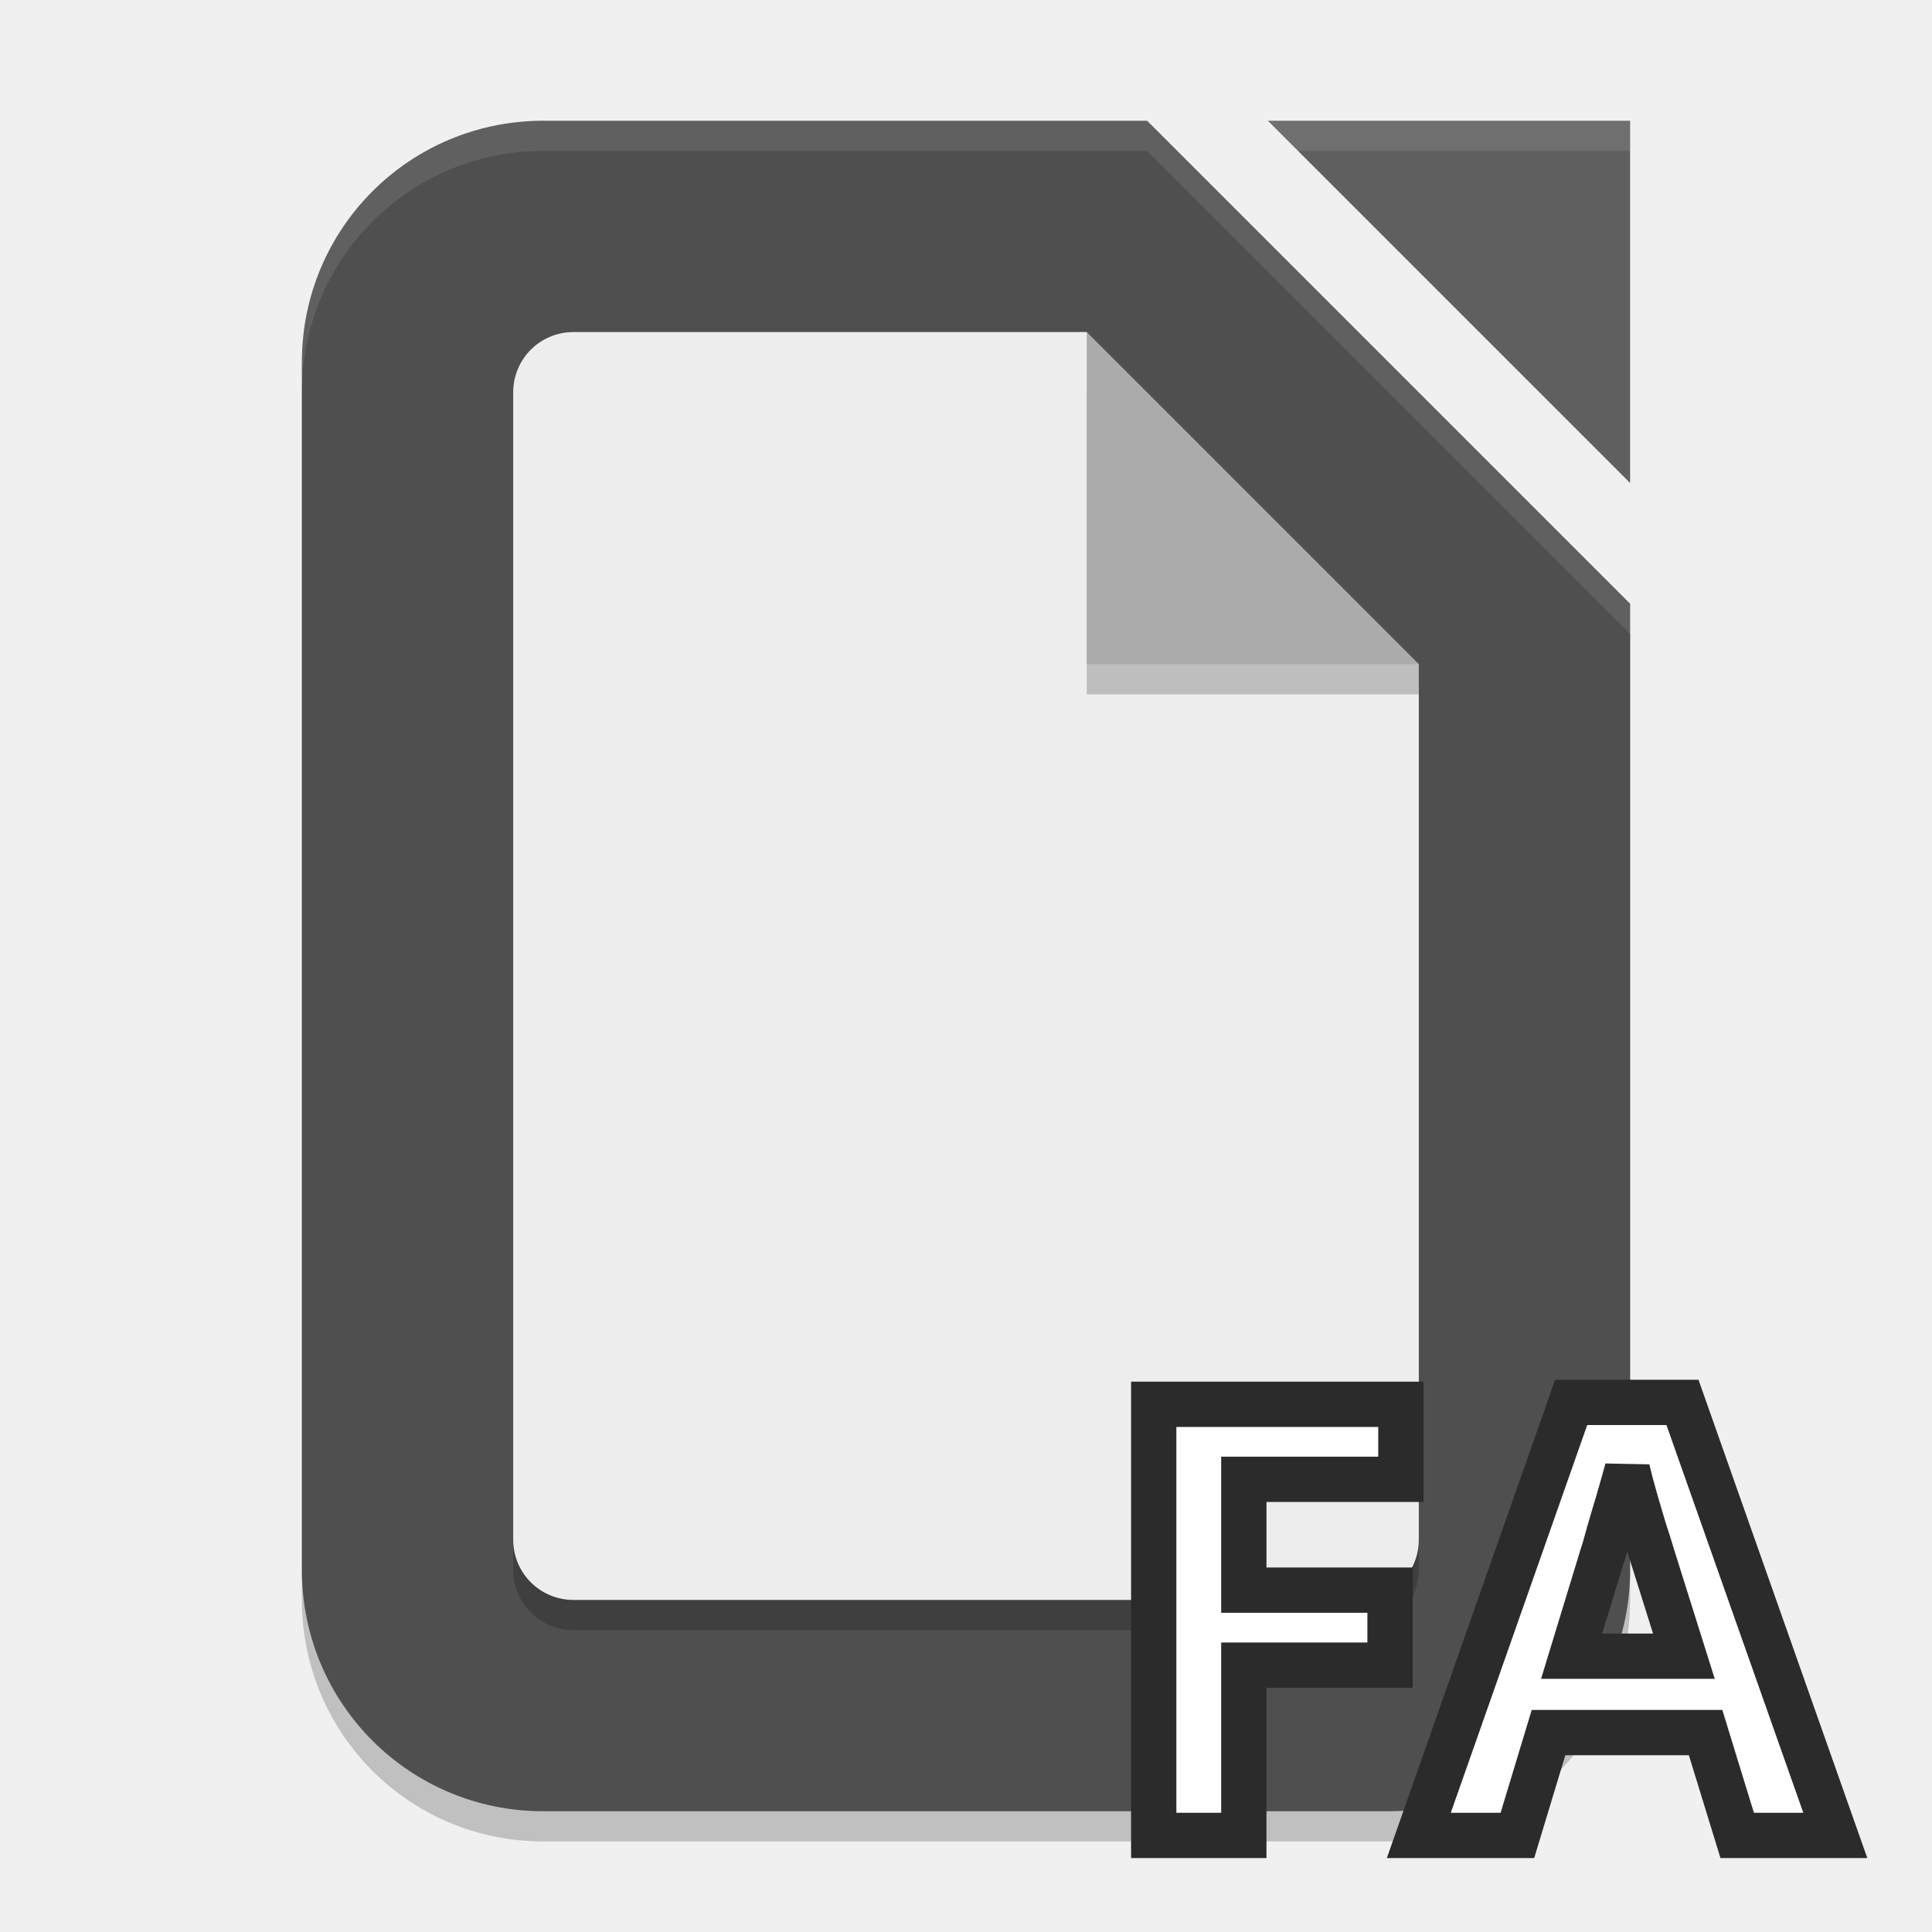
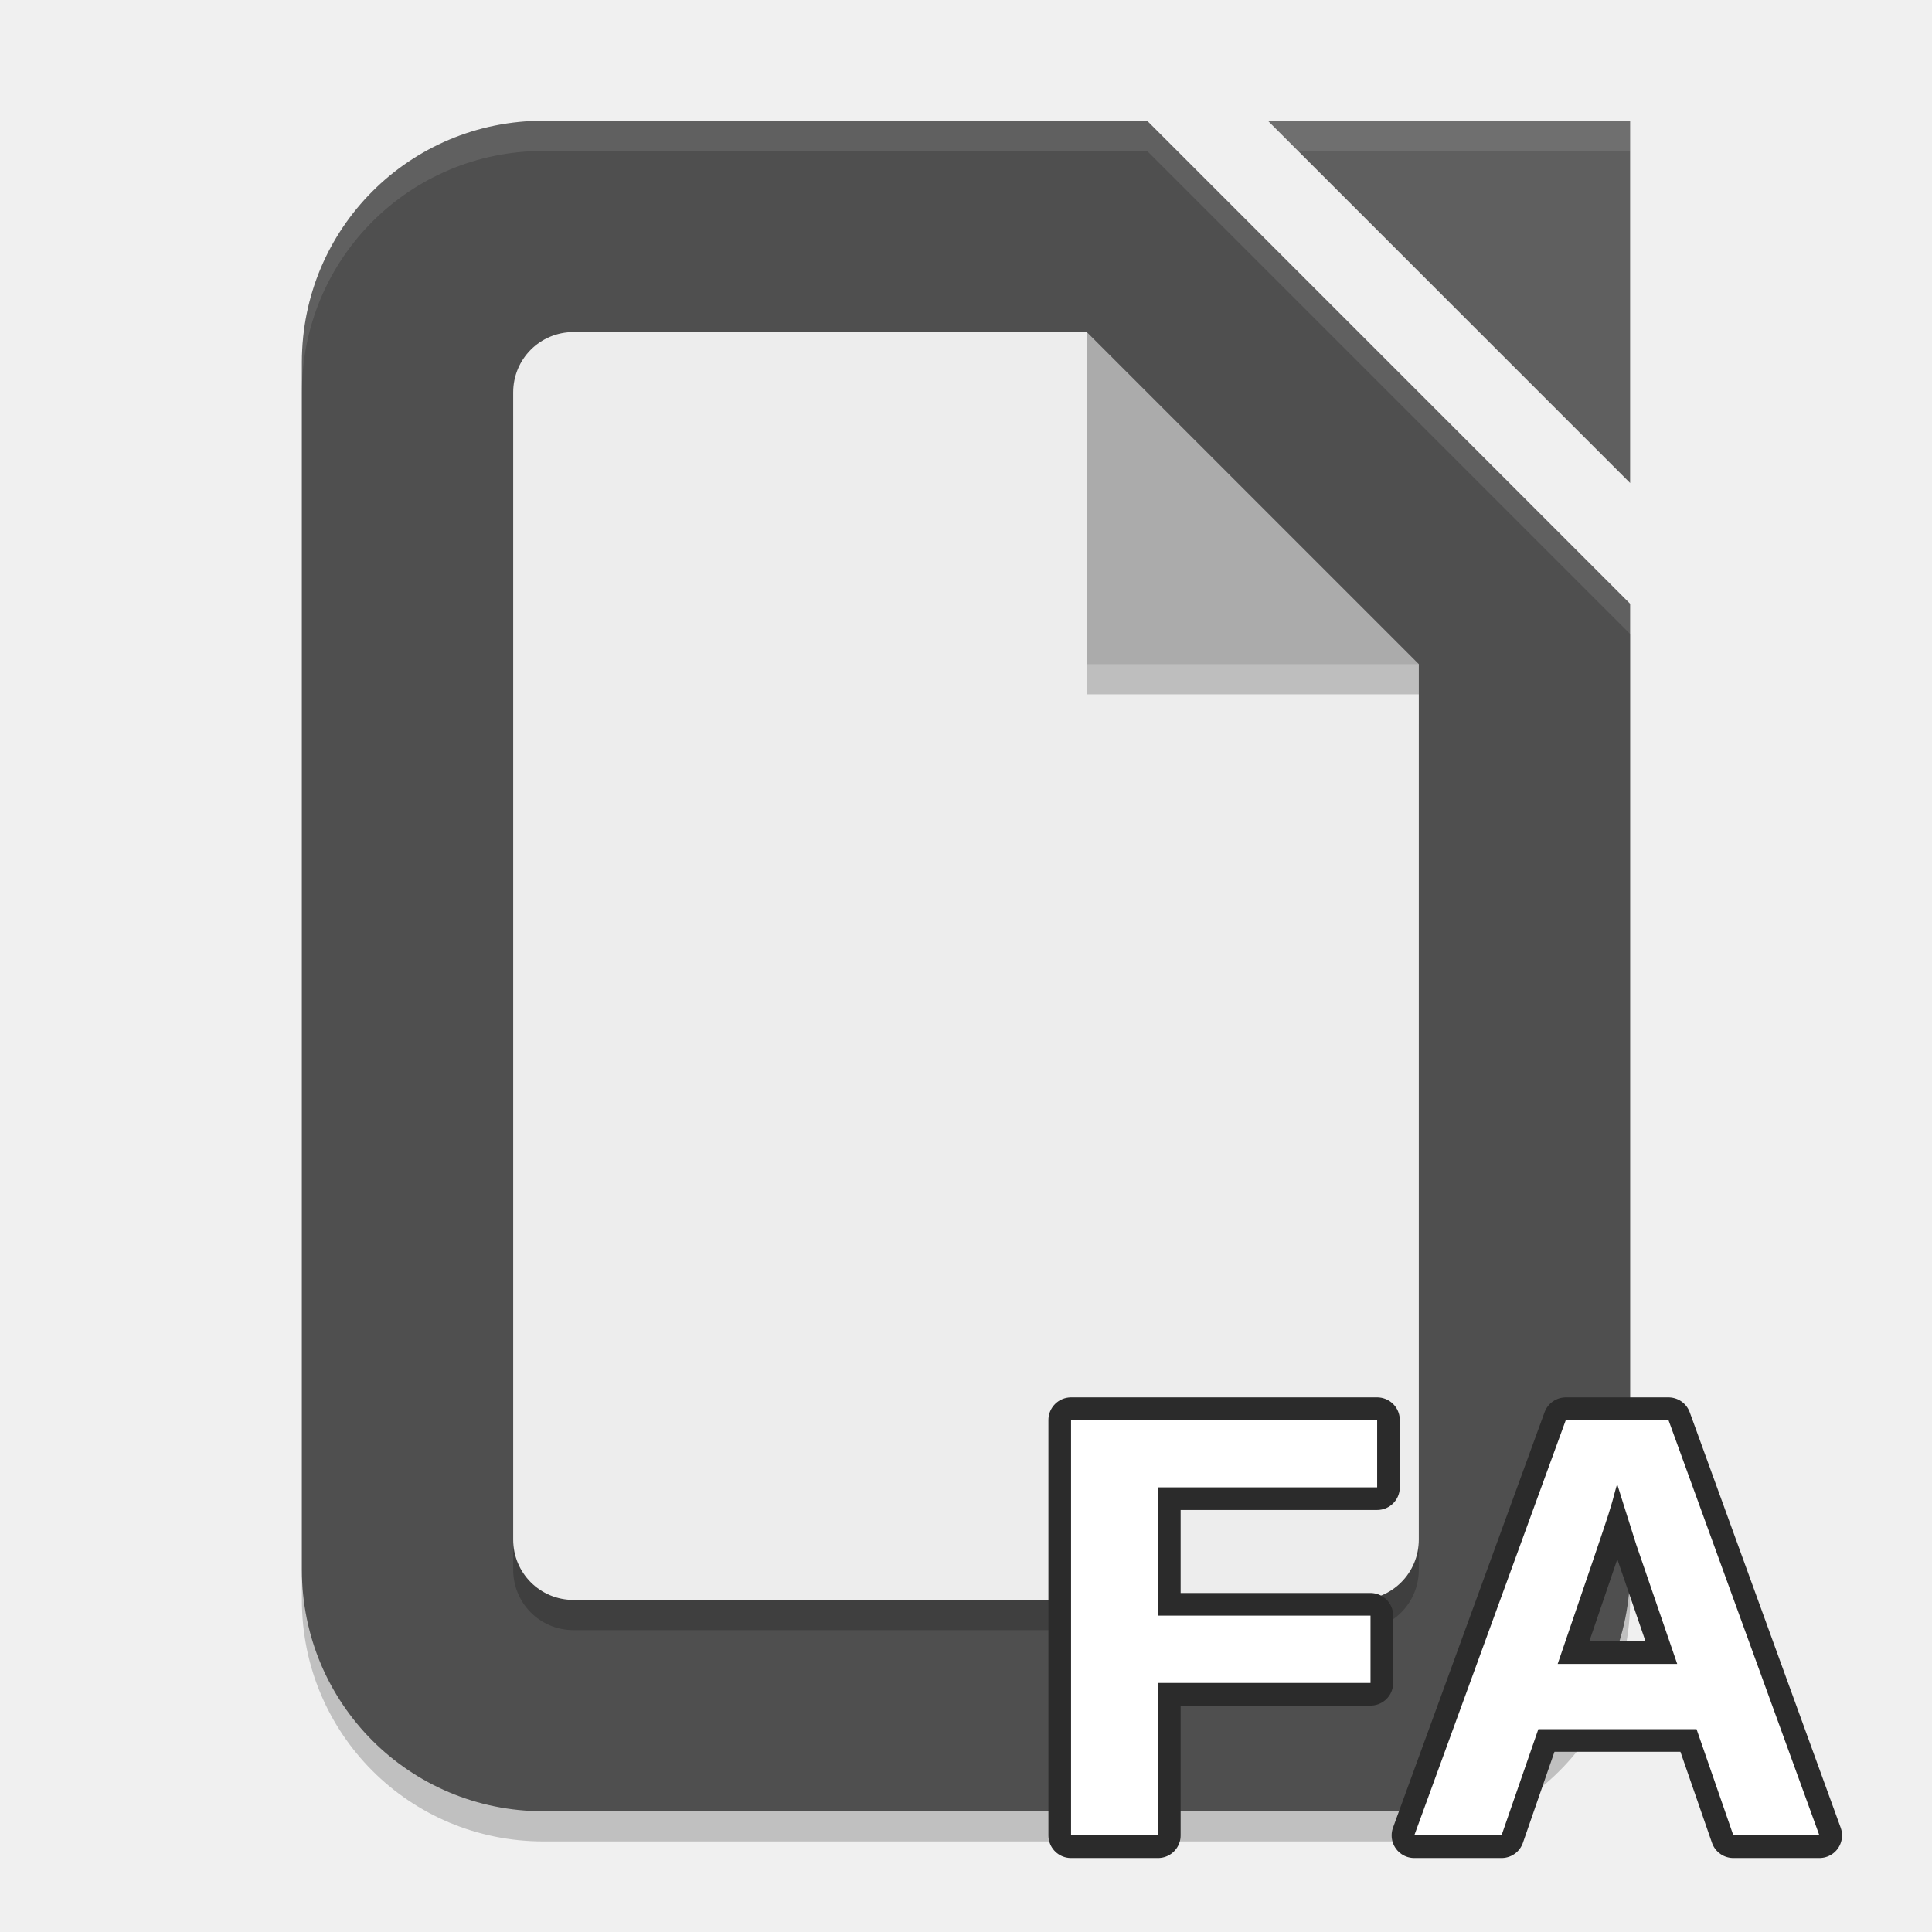
<svg xmlns="http://www.w3.org/2000/svg" width="64" height="64" version="1.1">
  <path style="opacity:0.2" d="M 18,5 H 38 L 54,21 V 53 C 54,57.432 50.432,61 46,61 H 18 C 13.568,61 10,57.432 10,53 V 13 C 10,8.568 13.568,5 18,5 Z" />
  <path style="fill:#4f4f4f" d="m 18,4 h 20 l 16,16 v 32 c 0,4.432 -3.568,8 -8,8 H 18 c -4.432,0 -8,-3.568 -8,-8 V 12 c 0,-4.432 3.568,-8 8,-8 z" />
  <path style="opacity:0.2" d="M 19 12 C 17.89 12 17 12.89 17 14 L 17 52 C 17 53.11 17.89 54 19 54 L 45 54 C 46.11 54 47 53.11 47 52 L 47 24 L 35 12 L 19 12 z" />
  <path style="fill:#5f5f5f" d="M 42,4 H 54 V 16 Z" />
  <path style="fill:#ededed" d="M 19,11 C 17.89,11 17,11.89 17,13 V 51 C 17,52.11 17.89,53 19,53 H 45 C 46.11,53 47,52.11 47,51 V 22 L 40,18 36,11 Z" />
  <path style="opacity:0.2" d="m 36,13 11,9 v 1 H 36 Z" />
  <path style="fill:#ababab" d="M 36,11 47,22 H 36 Z" />
  <path style="opacity:0.1;fill:#ffffff" d="M 42,4 43,5 H 54 V 4 Z" />
  <path style="opacity:0.1;fill:#ffffff" d="M 18 4 C 13.568 4 10 7.568 10 12 L 10 13 C 10 8.568 13.568 5 18 5 L 38 5 L 54 21 L 54 20 L 38 4 L 18 4 z" />
-   <text x="95%" y="95%" font-family="Cairo" font-weight="bold" font-size="20" fill="white" stroke="#2b2b2b" stroke-width="1.5" text-anchor="end">FA</text>
+   <path d="M38.36 49.27V53.52H45.4V55.75H38.36V60.8H35.48V47.04H45.62V49.27ZM57.42 60.8 56.2 57.28H50.96L49.74 60.8H46.85L51.87 47.04H55.27L60.27 60.8ZM53.57 49.16 53.51 49.37Q53.42 49.73 53.28 50.17Q53.14 50.62 51.6 55.12H55.56L54.2 51.16L53.78 49.83Z" fill="#ffffff" stroke="#2b2b2b" stroke-width="1.50" stroke-linejoin="round" paint-order="stroke fill" />
</svg>
